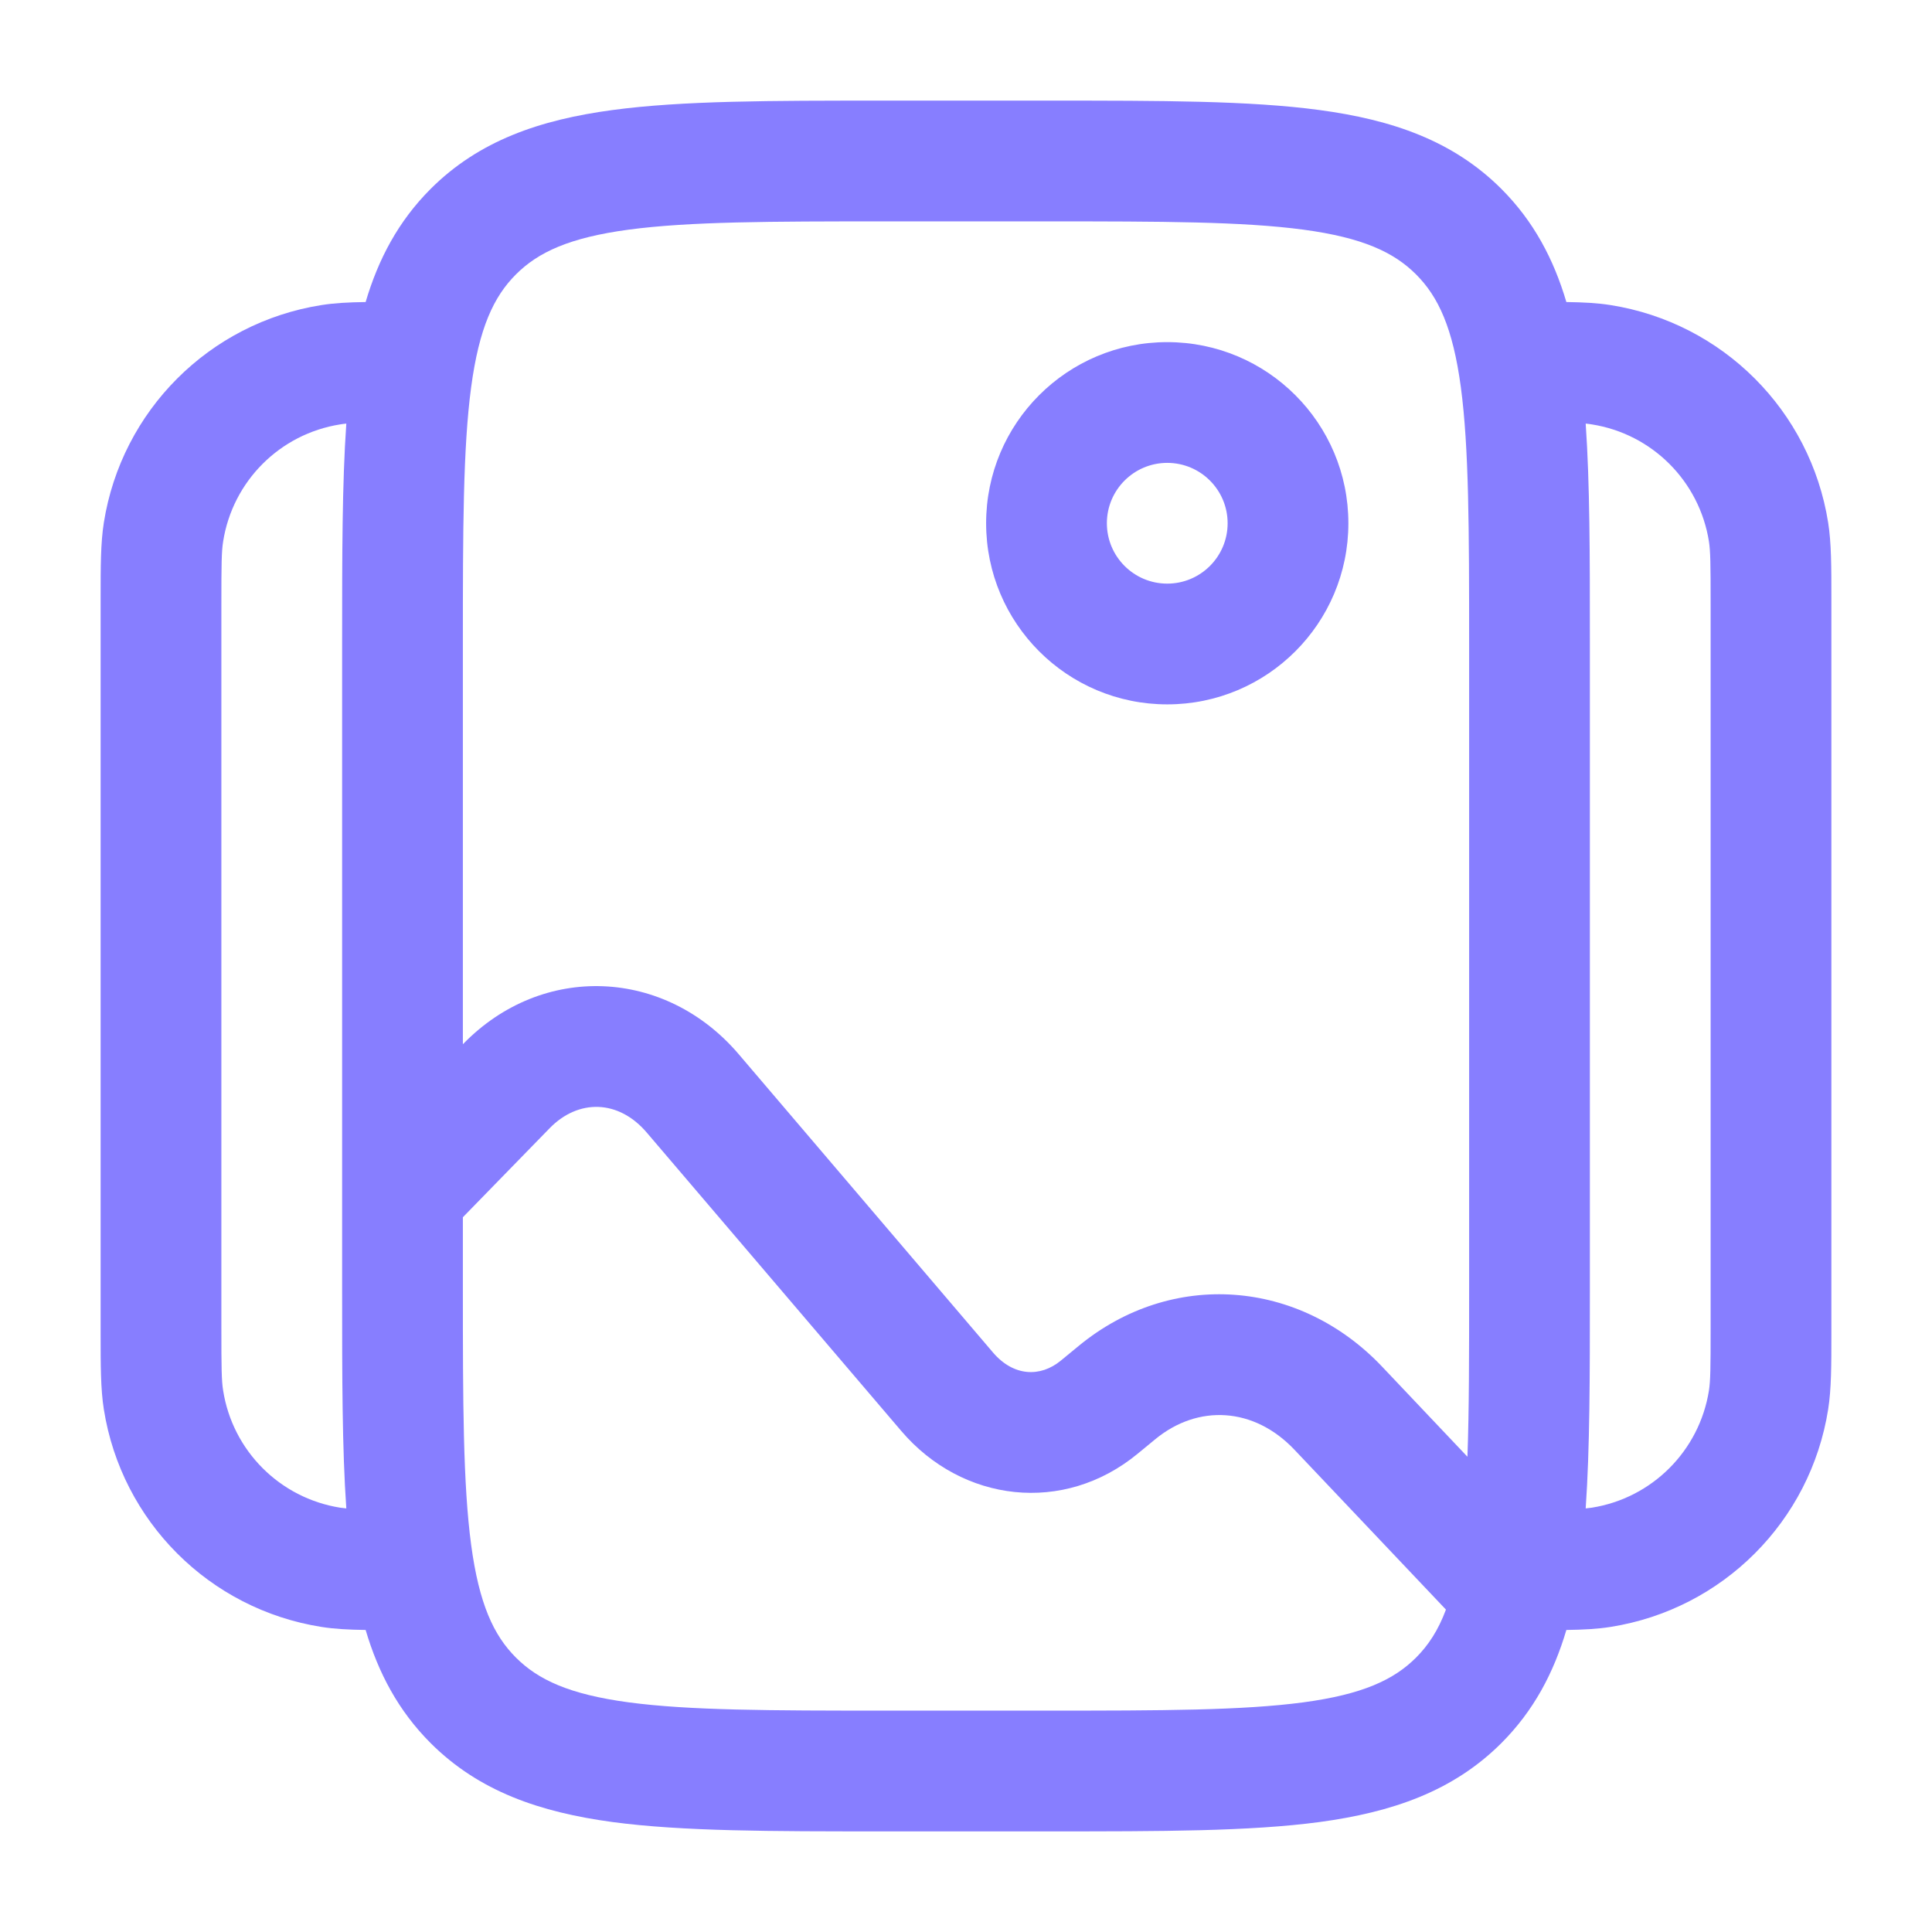
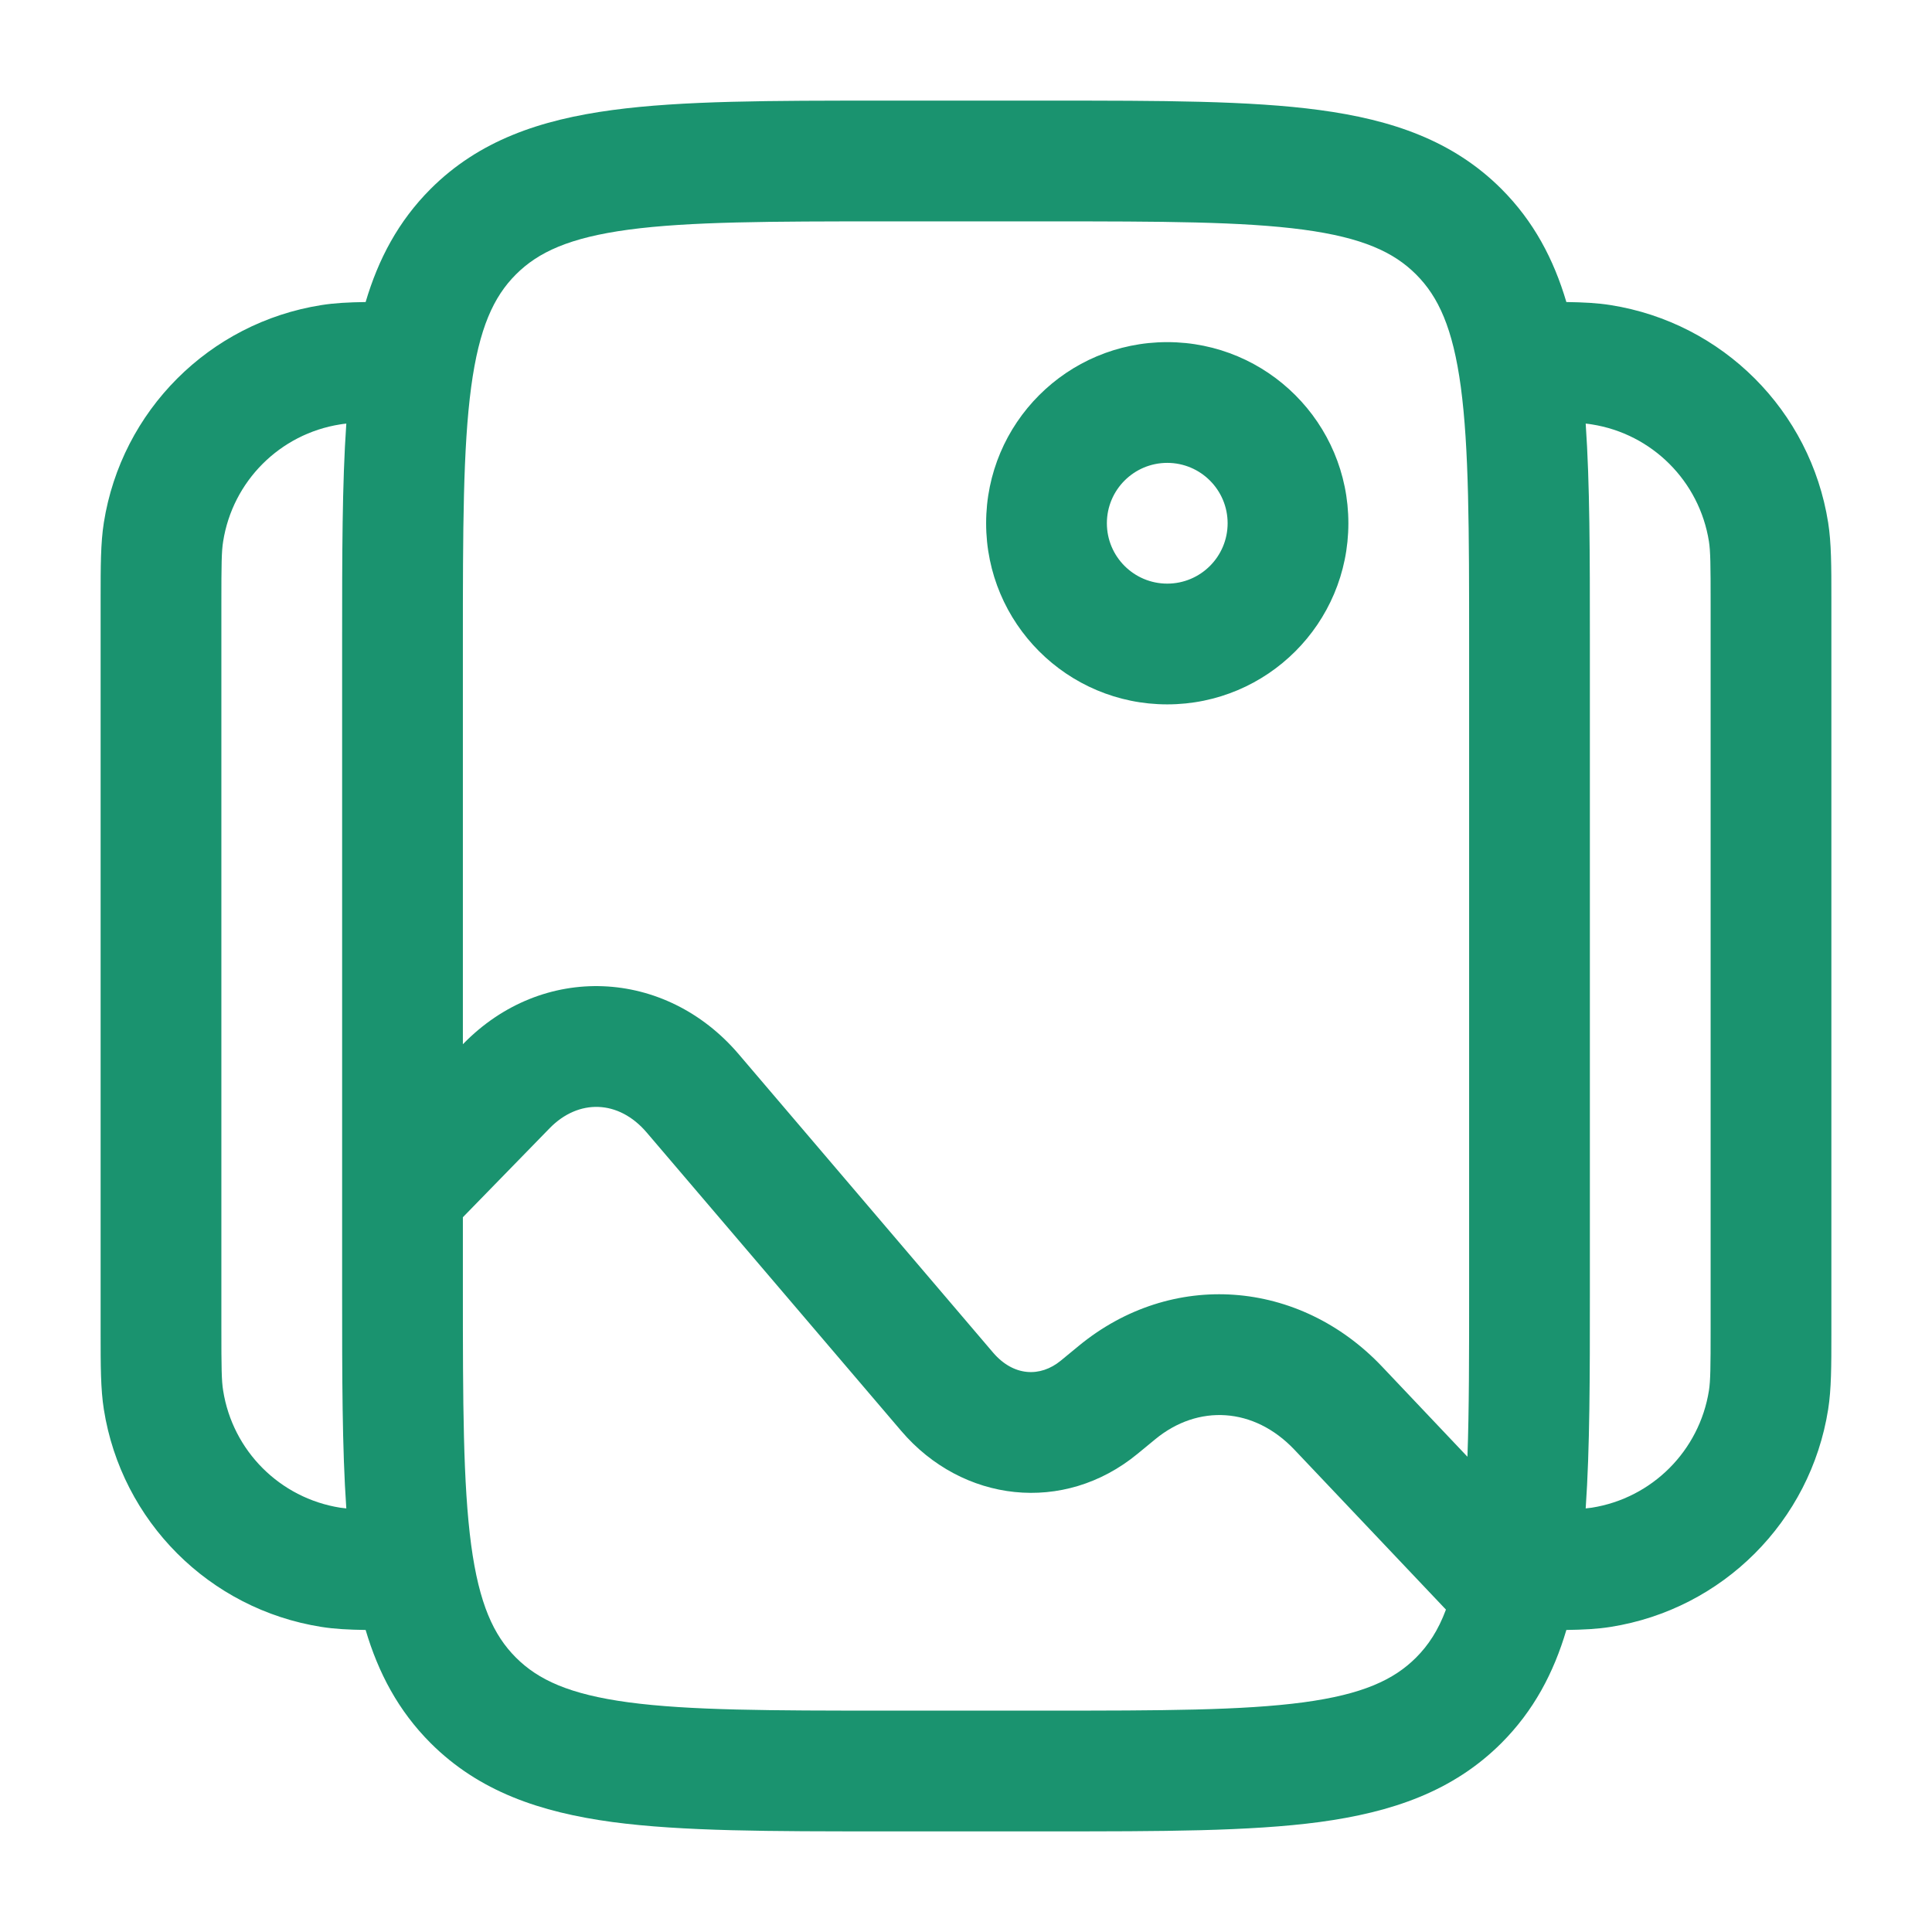
<svg xmlns="http://www.w3.org/2000/svg" width="24" height="24" viewBox="0 0 24 24" fill="none">
-   <path fill-rule="evenodd" clip-rule="evenodd" d="M10.945 1.25H13.055C14.422 1.25 15.525 1.25 16.392 1.367C17.292 1.488 18.05 1.746 18.652 2.348C19.052 2.749 19.3 3.218 19.458 3.752C19.669 3.755 19.846 3.764 20.008 3.79C21.399 4.01 22.49 5.101 22.71 6.492C22.75 6.745 22.75 7.034 22.75 7.435C22.75 7.457 22.75 7.478 22.75 7.5V16.5C22.75 16.522 22.75 16.544 22.75 16.565C22.75 16.966 22.75 17.255 22.71 17.508C22.49 18.899 21.399 19.99 20.008 20.21C19.846 20.236 19.669 20.245 19.458 20.248C19.3 20.782 19.052 21.251 18.652 21.652C18.05 22.254 17.292 22.512 16.392 22.634C15.525 22.75 14.422 22.75 13.055 22.75H10.945C9.578 22.75 8.475 22.75 7.608 22.634C6.708 22.512 5.95 22.254 5.348 21.652C4.948 21.251 4.7 20.782 4.542 20.248C4.331 20.245 4.154 20.236 3.992 20.21C2.601 19.99 1.51 18.899 1.29 17.508C1.25 17.255 1.25 16.966 1.25 16.565C1.25 16.544 1.25 16.522 1.25 16.5V7.5C1.25 7.478 1.25 7.457 1.25 7.435C1.25 7.034 1.25 6.745 1.29 6.492C1.51 5.101 2.601 4.01 3.992 3.79C4.154 3.764 4.331 3.755 4.542 3.752C4.7 3.218 4.948 2.749 5.348 2.348C5.95 1.746 6.708 1.488 7.608 1.367C8.475 1.25 9.578 1.25 10.945 1.25ZM4.302 5.262C4.274 5.265 4.249 5.268 4.226 5.272C3.477 5.39 2.89 5.977 2.772 6.726C2.752 6.848 2.75 7.007 2.75 7.5V16.5C2.75 16.993 2.752 17.152 2.772 17.274C2.89 18.023 3.477 18.61 4.226 18.729C4.249 18.732 4.274 18.735 4.302 18.738C4.25 17.989 4.25 17.099 4.25 16.055L4.25 14.817C4.25 14.816 4.25 14.816 4.25 14.815L4.25 7.945C4.25 6.901 4.25 6.011 4.302 5.262ZM5.75 15.121V16C5.75 17.435 5.752 18.436 5.853 19.192C5.952 19.926 6.132 20.314 6.409 20.591C6.686 20.868 7.074 21.048 7.808 21.147C8.563 21.248 9.565 21.25 11 21.25H13C14.435 21.25 15.437 21.248 16.192 21.147C16.926 21.048 17.314 20.868 17.591 20.591C17.743 20.439 17.866 20.253 17.962 19.995L16.08 18.009C15.577 17.478 14.882 17.442 14.352 17.878L14.132 18.059C13.216 18.814 11.955 18.666 11.195 17.775L8.034 14.069C7.684 13.658 7.185 13.649 6.828 14.015L5.75 15.121ZM18.229 18.096L17.169 16.977C16.141 15.892 14.555 15.767 13.398 16.721L13.178 16.902C12.923 17.112 12.59 17.099 12.336 16.802L9.176 13.095C8.264 12.026 6.739 11.957 5.754 12.968L5.75 12.972V8C5.75 6.565 5.752 5.563 5.853 4.808C5.952 4.074 6.132 3.686 6.409 3.409C6.686 3.132 7.074 2.952 7.808 2.853C8.563 2.752 9.565 2.75 11 2.75H13C14.435 2.75 15.437 2.752 16.192 2.853C16.926 2.952 17.314 3.132 17.591 3.409C17.868 3.686 18.048 4.074 18.147 4.808C18.248 5.563 18.25 6.565 18.25 8V16C18.25 16.833 18.25 17.519 18.229 18.096ZM19.698 18.738C19.726 18.735 19.751 18.732 19.774 18.729C20.523 18.61 21.11 18.023 21.229 17.274C21.248 17.152 21.25 16.993 21.25 16.5V7.5C21.25 7.007 21.248 6.848 21.229 6.726C21.11 5.977 20.523 5.39 19.774 5.272C19.751 5.268 19.726 5.265 19.698 5.262C19.75 6.011 19.75 6.901 19.75 7.945V16.055C19.75 17.099 19.75 17.989 19.698 18.738ZM14.5 5.75C14.086 5.75 13.75 6.086 13.75 6.5C13.75 6.914 14.086 7.25 14.5 7.25C14.914 7.25 15.25 6.914 15.25 6.5C15.25 6.086 14.914 5.75 14.5 5.75ZM12.25 6.5C12.25 5.257 13.257 4.25 14.5 4.25C15.743 4.25 16.75 5.257 16.75 6.5C16.75 7.743 15.743 8.75 14.5 8.75C13.257 8.75 12.25 7.743 12.25 6.5Z" fill="#877EFF" />
+   <path fill-rule="evenodd" clip-rule="evenodd" d="M10.945 1.25H13.055C14.422 1.25 15.525 1.25 16.392 1.367C17.292 1.488 18.05 1.746 18.652 2.348C19.052 2.749 19.3 3.218 19.458 3.752C19.669 3.755 19.846 3.764 20.008 3.79C21.399 4.01 22.49 5.101 22.71 6.492C22.75 6.745 22.75 7.034 22.75 7.435C22.75 7.457 22.75 7.478 22.75 7.5V16.5C22.75 16.522 22.75 16.544 22.75 16.565C22.75 16.966 22.75 17.255 22.71 17.508C22.49 18.899 21.399 19.99 20.008 20.21C19.846 20.236 19.669 20.245 19.458 20.248C19.3 20.782 19.052 21.251 18.652 21.652C18.05 22.254 17.292 22.512 16.392 22.634C15.525 22.75 14.422 22.75 13.055 22.75H10.945C9.578 22.75 8.475 22.75 7.608 22.634C6.708 22.512 5.95 22.254 5.348 21.652C4.948 21.251 4.7 20.782 4.542 20.248C4.331 20.245 4.154 20.236 3.992 20.21C2.601 19.99 1.51 18.899 1.29 17.508C1.25 17.255 1.25 16.966 1.25 16.565C1.25 16.544 1.25 16.522 1.25 16.5V7.5C1.25 7.478 1.25 7.457 1.25 7.435C1.25 7.034 1.25 6.745 1.29 6.492C1.51 5.101 2.601 4.01 3.992 3.79C4.154 3.764 4.331 3.755 4.542 3.752C4.7 3.218 4.948 2.749 5.348 2.348C5.95 1.746 6.708 1.488 7.608 1.367C8.475 1.25 9.578 1.25 10.945 1.25ZM4.302 5.262C4.274 5.265 4.249 5.268 4.226 5.272C3.477 5.39 2.89 5.977 2.772 6.726C2.752 6.848 2.75 7.007 2.75 7.5V16.5C2.75 16.993 2.752 17.152 2.772 17.274C2.89 18.023 3.477 18.61 4.226 18.729C4.249 18.732 4.274 18.735 4.302 18.738C4.25 17.989 4.25 17.099 4.25 16.055L4.25 14.817C4.25 14.816 4.25 14.816 4.25 14.815L4.25 7.945C4.25 6.901 4.25 6.011 4.302 5.262ZM5.75 15.121V16C5.75 17.435 5.752 18.436 5.853 19.192C5.952 19.926 6.132 20.314 6.409 20.591C6.686 20.868 7.074 21.048 7.808 21.147C8.563 21.248 9.565 21.25 11 21.25H13C14.435 21.25 15.437 21.248 16.192 21.147C16.926 21.048 17.314 20.868 17.591 20.591C17.743 20.439 17.866 20.253 17.962 19.995L16.08 18.009C15.577 17.478 14.882 17.442 14.352 17.878L14.132 18.059C13.216 18.814 11.955 18.666 11.195 17.775L8.034 14.069C7.684 13.658 7.185 13.649 6.828 14.015L5.75 15.121ZM18.229 18.096L17.169 16.977C16.141 15.892 14.555 15.767 13.398 16.721L13.178 16.902C12.923 17.112 12.59 17.099 12.336 16.802L9.176 13.095C8.264 12.026 6.739 11.957 5.754 12.968L5.75 12.972V8C5.75 6.565 5.752 5.563 5.853 4.808C5.952 4.074 6.132 3.686 6.409 3.409C6.686 3.132 7.074 2.952 7.808 2.853C8.563 2.752 9.565 2.75 11 2.75H13C14.435 2.75 15.437 2.752 16.192 2.853C16.926 2.952 17.314 3.132 17.591 3.409C17.868 3.686 18.048 4.074 18.147 4.808C18.248 5.563 18.25 6.565 18.25 8V16C18.25 16.833 18.25 17.519 18.229 18.096ZM19.698 18.738C19.726 18.735 19.751 18.732 19.774 18.729C20.523 18.61 21.11 18.023 21.229 17.274C21.248 17.152 21.25 16.993 21.25 16.5V7.5C21.25 7.007 21.248 6.848 21.229 6.726C21.11 5.977 20.523 5.39 19.774 5.272C19.751 5.268 19.726 5.265 19.698 5.262C19.75 6.011 19.75 6.901 19.75 7.945V16.055C19.75 17.099 19.75 17.989 19.698 18.738ZM14.5 5.75C14.086 5.75 13.75 6.086 13.75 6.5C13.75 6.914 14.086 7.25 14.5 7.25C14.914 7.25 15.25 6.914 15.25 6.5C15.25 6.086 14.914 5.75 14.5 5.75ZM12.25 6.5C12.25 5.257 13.257 4.25 14.5 4.25C15.743 4.25 16.75 5.257 16.75 6.5C16.75 7.743 15.743 8.75 14.5 8.75C13.257 8.75 12.25 7.743 12.25 6.5Z" fill="#1A936F" />
</svg>
